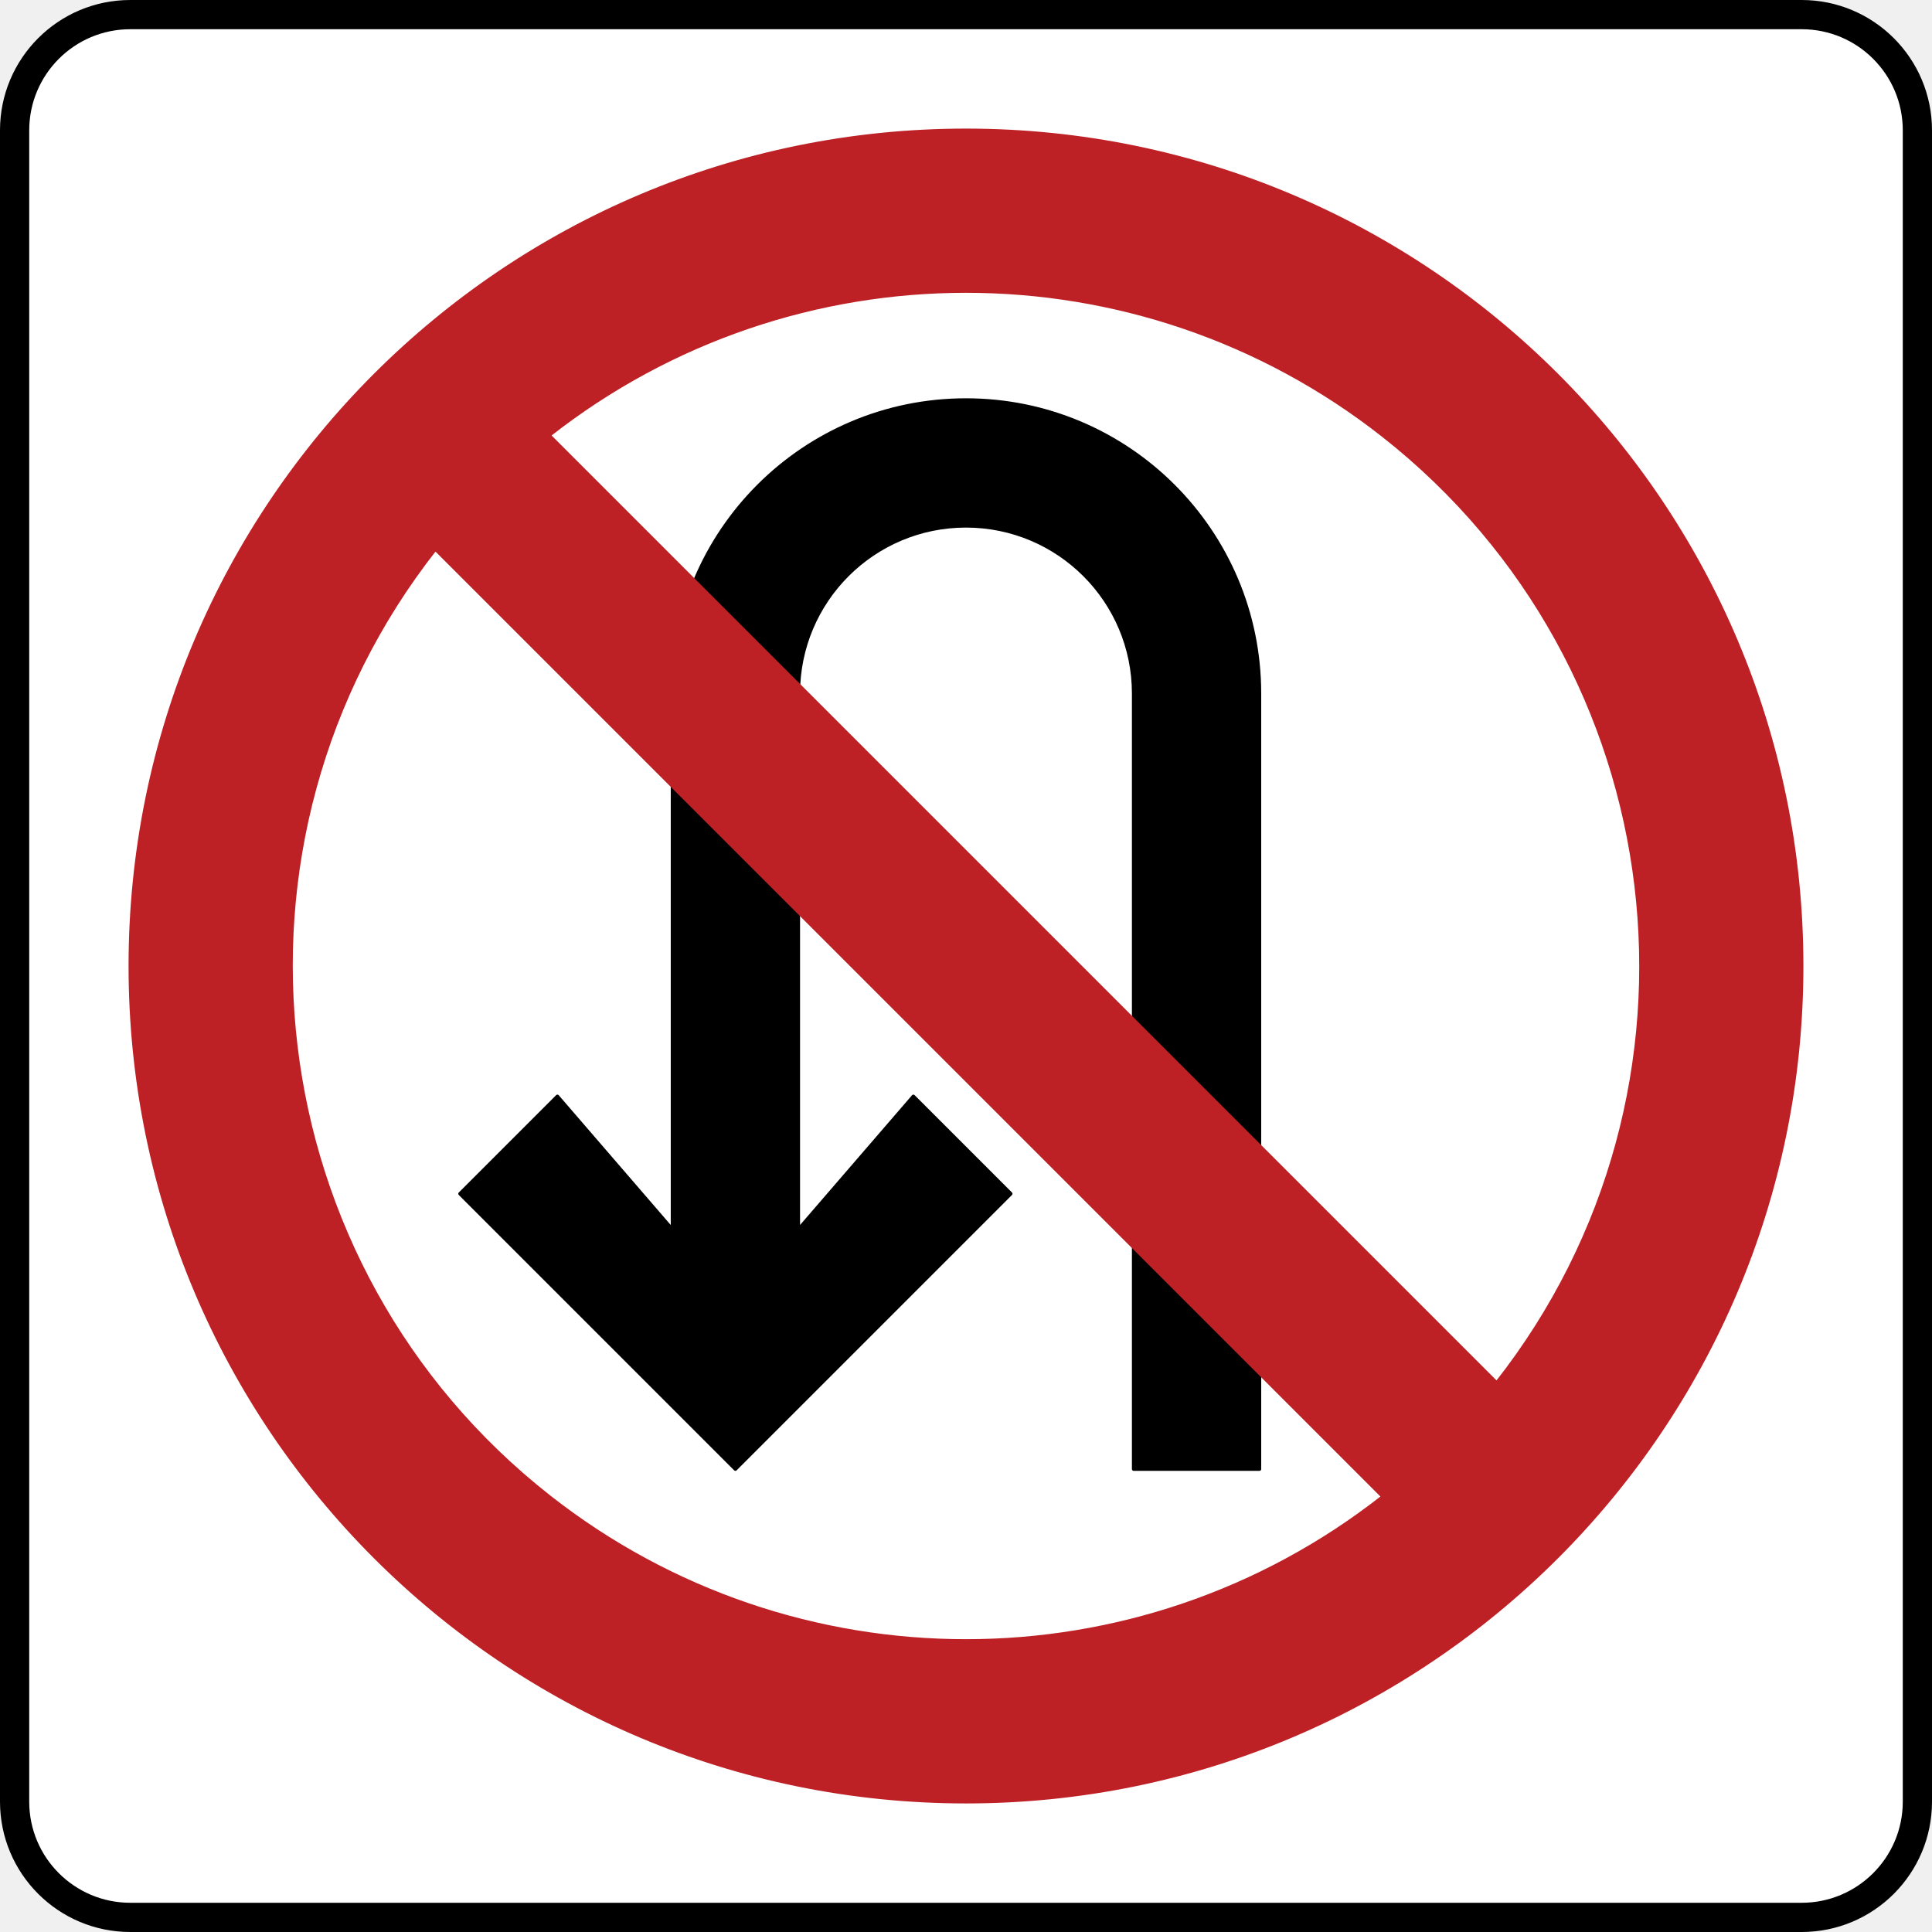
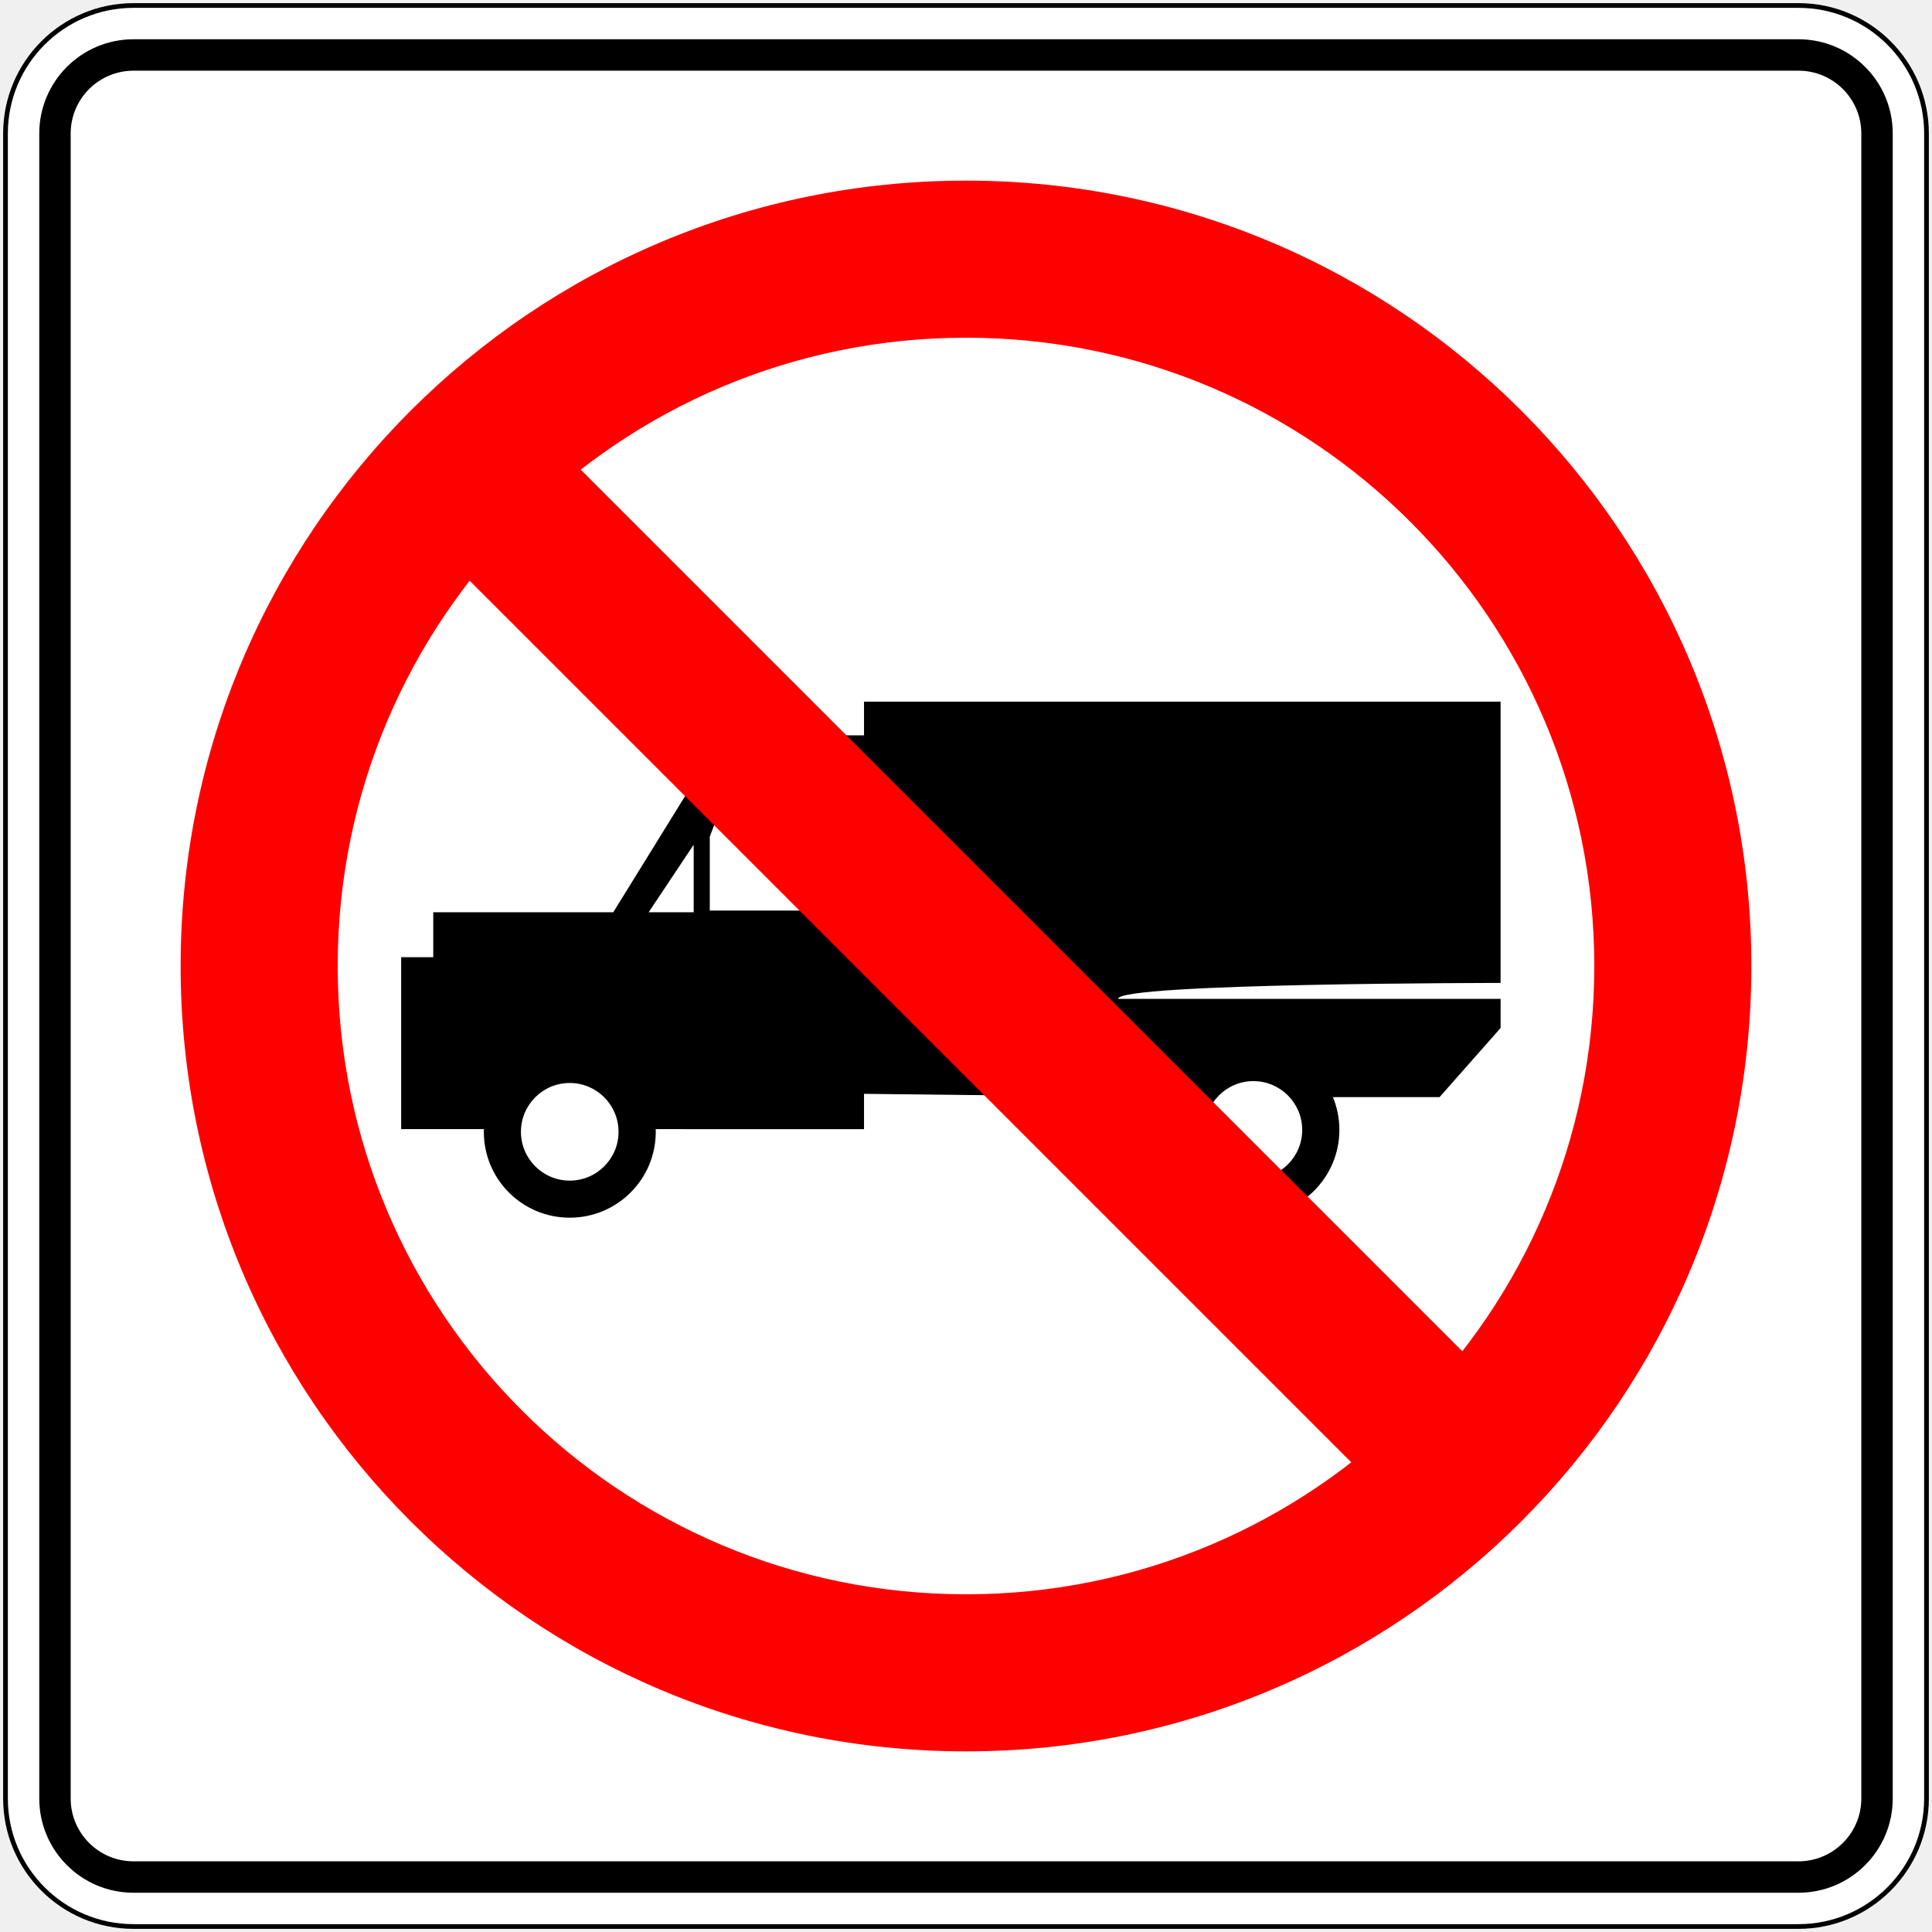
- <svg xmlns="http://www.w3.org/2000/svg" version="1.1" viewBox="0 0 550.03 550.03" id="svg77" width="550.03" height="550.03">
-   <defs id="defs4">
-     <style id="style2">
-       .cls-1, .cls-2 {
-         fill: #fff;
-       }
- 
-       .cls-2, .cls-3 {
-         stroke: #000;
-       }
- 
-       .cls-2, .cls-3, .cls-4 {
-         stroke-linecap: round;
-         stroke-linejoin: round;
-       }
- 
-       .cls-5 {
-         fill: #bd2025;
-       }
- 
-       .cls-5, .cls-6 {
-         fill-rule: evenodd;
-       }
- 
-       .cls-3, .cls-4 {
-         fill: none;
-       }
- 
-       .cls-4 {
-         stroke: #bd2025;
-       }
-     </style>
-   </defs>
-   <g id="sr_x5F_Fondo_del_tablero" transform="translate(-684.8,-12.37)">
-     <g id="HATCH">
-       <rect class="cls-1" x="692.62" y="20.19" width="534.39" height="534.39" rx="29.28" ry="29.28" id="rect12" />
-     </g>
-   </g>
-   <g id="sr_x5F_Pictograma_y_filete" transform="translate(-684.8,-12.37)">
-     <g id="HATCH-2" data-name="HATCH">
-       <path class="cls-6" d="M 912.07,362.47 V 209.81 c 0,-26.37 21.37,-47.74 47.74,-47.74 26.37,0 47.74,21.37 47.74,47.74 v 220.8 h 35.81 v -220.8 c 0,-46.14 -37.41,-83.55 -83.55,-83.55 -46.14,0 -83.55,37.41 -83.55,83.55 v 152.66 c 0,0 -32.77,-37.97 -32.77,-37.97 l -27.72,27.72 78.39,78.39 78.39,-78.39 -27.72,-27.72 -32.77,37.97 z" id="path46" />
-     </g>
-     <g id="LWPOLYLINE">
-       <path class="cls-3" d="M 912.07,362.47 V 209.81 c 0,-26.37 21.37,-47.74 47.74,-47.74 26.37,0 47.74,21.37 47.74,47.74 v 220.8 h 35.81 v -220.8 c 0,-46.14 -37.41,-83.55 -83.55,-83.55 -46.14,0 -83.55,37.41 -83.55,83.55 v 152.66 c 0,0 -32.77,-37.97 -32.77,-37.97 l -27.72,27.72 78.39,78.39 78.39,-78.39 -27.72,-27.72 -32.77,37.97 z" id="path49" />
-     </g>
-     <g id="HATCH-3" data-name="HATCH">
-       <path class="cls-6" d="m 721.9,554.58 h 475.82 c 16.17,0 29.28,-13.11 29.28,-29.28 V 49.48 C 1227,33.31 1213.89,20.2 1197.72,20.2 H 721.9 c -16.17,0 -29.28,13.11 -29.28,29.28 V 525.3 c 0,16.17 13.11,29.28 29.28,29.28 m 0,7.32 h 475.82 c 20.21,0 36.6,-16.39 36.6,-36.6 V 49.48 c 0,-20.21 -16.39,-36.6 -36.6,-36.6 H 721.9 c -20.21,0 -36.6,16.39 -36.6,36.6 V 525.3 c 0,20.21 16.39,36.6 36.6,36.6 z" id="path52" />
-     </g>
-     <g id="LWPOLYLINE-2" data-name="LWPOLYLINE">
-       <rect class="cls-3" x="685.3" y="12.87" width="549.03" height="549.03" rx="36.6" ry="36.6" id="rect55" />
-     </g>
-     <g id="LWPOLYLINE-3" data-name="LWPOLYLINE">
-       <rect class="cls-3" x="692.62" y="20.19" width="534.39" height="534.39" rx="29.28" ry="29.28" id="rect58" />
-     </g>
-   </g>
-   <g id="sr_x5F_Circunferencia_roja" transform="translate(-684.8,-12.37)">
-     <g id="LWPOLYLINE-4" data-name="LWPOLYLINE">
-       <path class="cls-4" d="M 1110.9,406.12 841.08,136.3 c 69.68,-54.76 167.79,-54.76 237.47,0 83.44,65.58 97.93,186.38 32.35,269.82 z" id="path62" />
-     </g>
-     <g id="LWPOLYLINE-5" data-name="LWPOLYLINE">
-       <path class="cls-4" d="M 1078.55,438.47 808.73,168.65 c -65.58,83.44 -51.09,204.25 32.35,269.82 69.68,54.76 167.79,54.76 237.47,0 z" id="path65" />
-     </g>
-     <g id="CIRCLE">
-       <circle class="cls-4" cx="959.81" cy="287.39" r="237.91" id="circle68" />
-     </g>
-     <g id="HATCH-4" data-name="HATCH">
-       <path class="cls-5" d="m 1197.73,287.39 c 0,-131.4 -106.52,-237.91 -237.91,-237.91 -131.39,0 -237.91,106.52 -237.91,237.91 0,131.4 106.52,237.91 237.91,237.91 131.4,0 237.91,-106.52 237.91,-237.91 M 1078.55,438.47 808.73,168.65 c -65.58,83.44 -51.09,204.25 32.35,269.82 69.68,54.76 167.79,54.76 237.47,0 M 1110.9,406.12 841.08,136.3 c 69.68,-54.76 167.79,-54.76 237.47,0 83.44,65.58 97.93,186.38 32.35,269.82 z" id="path71" />
-     </g>
+ <svg xmlns="http://www.w3.org/2000/svg" width="615" height="615" viewBox="0 0 615 615" version="1.1" id="svg8">
+   <defs id="defs2" />
+   <g id="layer1" transform="translate(0,318)">
+     <rect style="opacity:1;vector-effect:none;fill:#000000;fill-opacity:1;fill-rule:nonzero;stroke:none;stroke-width:5.318;stroke-linecap:square;stroke-linejoin:miter;stroke-miterlimit:7;stroke-dasharray:none;stroke-dashoffset:0;stroke-opacity:1" id="rect10" width="613" height="613" x="1" y="-317" rx="41.5" ry="41.5" />
+     <rect ry="40" rx="40" y="-315.5" x="2.5" height="610" width="610" id="rect17" style="opacity:1;vector-effect:none;fill:#ffffff;fill-opacity:1;fill-rule:nonzero;stroke:none;stroke-width:5.292;stroke-linecap:square;stroke-linejoin:miter;stroke-miterlimit:7;stroke-dasharray:none;stroke-dashoffset:0;stroke-opacity:1" />
+     <rect style="opacity:1;vector-effect:none;fill:#000000;fill-opacity:1;fill-rule:nonzero;stroke:none;stroke-width:5.118;stroke-linecap:square;stroke-linejoin:miter;stroke-miterlimit:7;stroke-dasharray:none;stroke-dashoffset:0;stroke-opacity:1" id="rect19" width="590" height="590" x="12.5" y="-305.5" rx="30" ry="30" />
+     <rect style="opacity:1;vector-effect:none;fill:#ffffff;fill-opacity:1;fill-rule:nonzero;stroke:none;stroke-width:4.945;stroke-linecap:square;stroke-linejoin:miter;stroke-miterlimit:7;stroke-dasharray:none;stroke-dashoffset:0;stroke-opacity:1" id="rect21" width="570" height="570" x="22.5" y="-295.5" rx="20" ry="20" />
+     <circle style="opacity:1;vector-effect:none;fill:#ff0000;fill-opacity:1;fill-rule:nonzero;stroke:none;stroke-width:5.843;stroke-linecap:square;stroke-linejoin:miter;stroke-miterlimit:7;stroke-dasharray:none;stroke-dashoffset:0;stroke-opacity:1" id="path41" cx="307.5" cy="-10.5" r="250" />
+     <circle cy="-10.5" cx="307.5" id="circle43" style="opacity:1;vector-effect:none;fill:#ffffff;fill-opacity:1;fill-rule:nonzero;stroke:none;stroke-width:4.674;stroke-linecap:square;stroke-linejoin:miter;stroke-miterlimit:7;stroke-dasharray:none;stroke-dashoffset:0;stroke-opacity:1" r="200" />
+     <path d="m 208.746,42.29 c 0,-15.106 -12.259,-27.377 -27.39,-27.377 -15.106,0 -27.34,12.271 -27.34,27.377 0,15.106 12.222,27.328 27.34,27.328 15.131,0 27.39,-12.234 27.39,-27.328 z" id="path7" style="fill:#000000;stroke-width:12.433;stroke:none" />
+     <path d="m 426.358,41.668 c 0,-15.118 -12.271,-27.327 -27.377,-27.327 -15.094,0 -27.34,12.209 -27.34,27.327 0,15.106 12.246,27.378 27.34,27.378 15.106,0 27.377,-12.272 27.377,-27.378 z" id="path10" style="fill:#000000;stroke-width:12.433;stroke:none" />
+     <path style="clip-rule:evenodd;fill:#000000;fill-rule:evenodd;stroke-width:12.433;stroke:none" d="m 275.038,-94.646 v 10.717 114.121 l 91.095,1.043 h 66.528 25.587 L 477.681,9.23 V -0.033 H 355.889 c 0,-5.073 121.78,-5.073 121.78,-5.073 V -94.647 Z M 217.735,41.432 h 57.303 v -125.361 h -45.007 l -34.812,56.321 h -57.303 v 14.298 h -10.22 v 54.729 h 18.413 71.626 z m 8.206,-69.574 v -23.548 l 8.181,-21.459 h 26.619 v 45.007 z m -5.122,0.536 h -14.335 l 14.335,-21.508 z m -66.528,70.059 h 54.245 z m 42.993,0 h -31.741 z m 173.973,-1.02 h 55.252 z m 42.98,0 h -30.721 z" id="path13" />
+     <path style="fill:#ffffff;stroke-width:12.433;stroke:none" d="m 196.897,42.29 c 0,-8.579 -6.95,-15.553 -15.541,-15.553 -8.579,0 -15.528,6.975 -15.528,15.553 0,8.554 6.95,15.529 15.528,15.529 8.591,0 15.541,-6.975 15.541,-15.529 z" id="path16" />
+     <path style="fill:#ffffff;stroke-width:12.433;stroke:none" d="m 414.522,41.668 c 0,-8.554 -6.963,-15.528 -15.541,-15.528 -8.566,0 -15.504,6.975 -15.504,15.528 0,8.579 6.938,15.529 15.504,15.529 8.579,0 15.541,-6.95 15.541,-15.529 z" id="path19" />
+     <rect transform="rotate(-45)" style="opacity:1;vector-effect:none;fill:#ff0000;fill-opacity:1;fill-rule:nonzero;stroke:none;stroke-width:2.846;stroke-linecap:square;stroke-linejoin:miter;stroke-miterlimit:7;stroke-dasharray:none;stroke-dashoffset:0;stroke-opacity:1" id="rect855" width="50" height="480" x="199.86" y="-29.989" />
  </g>
</svg>
